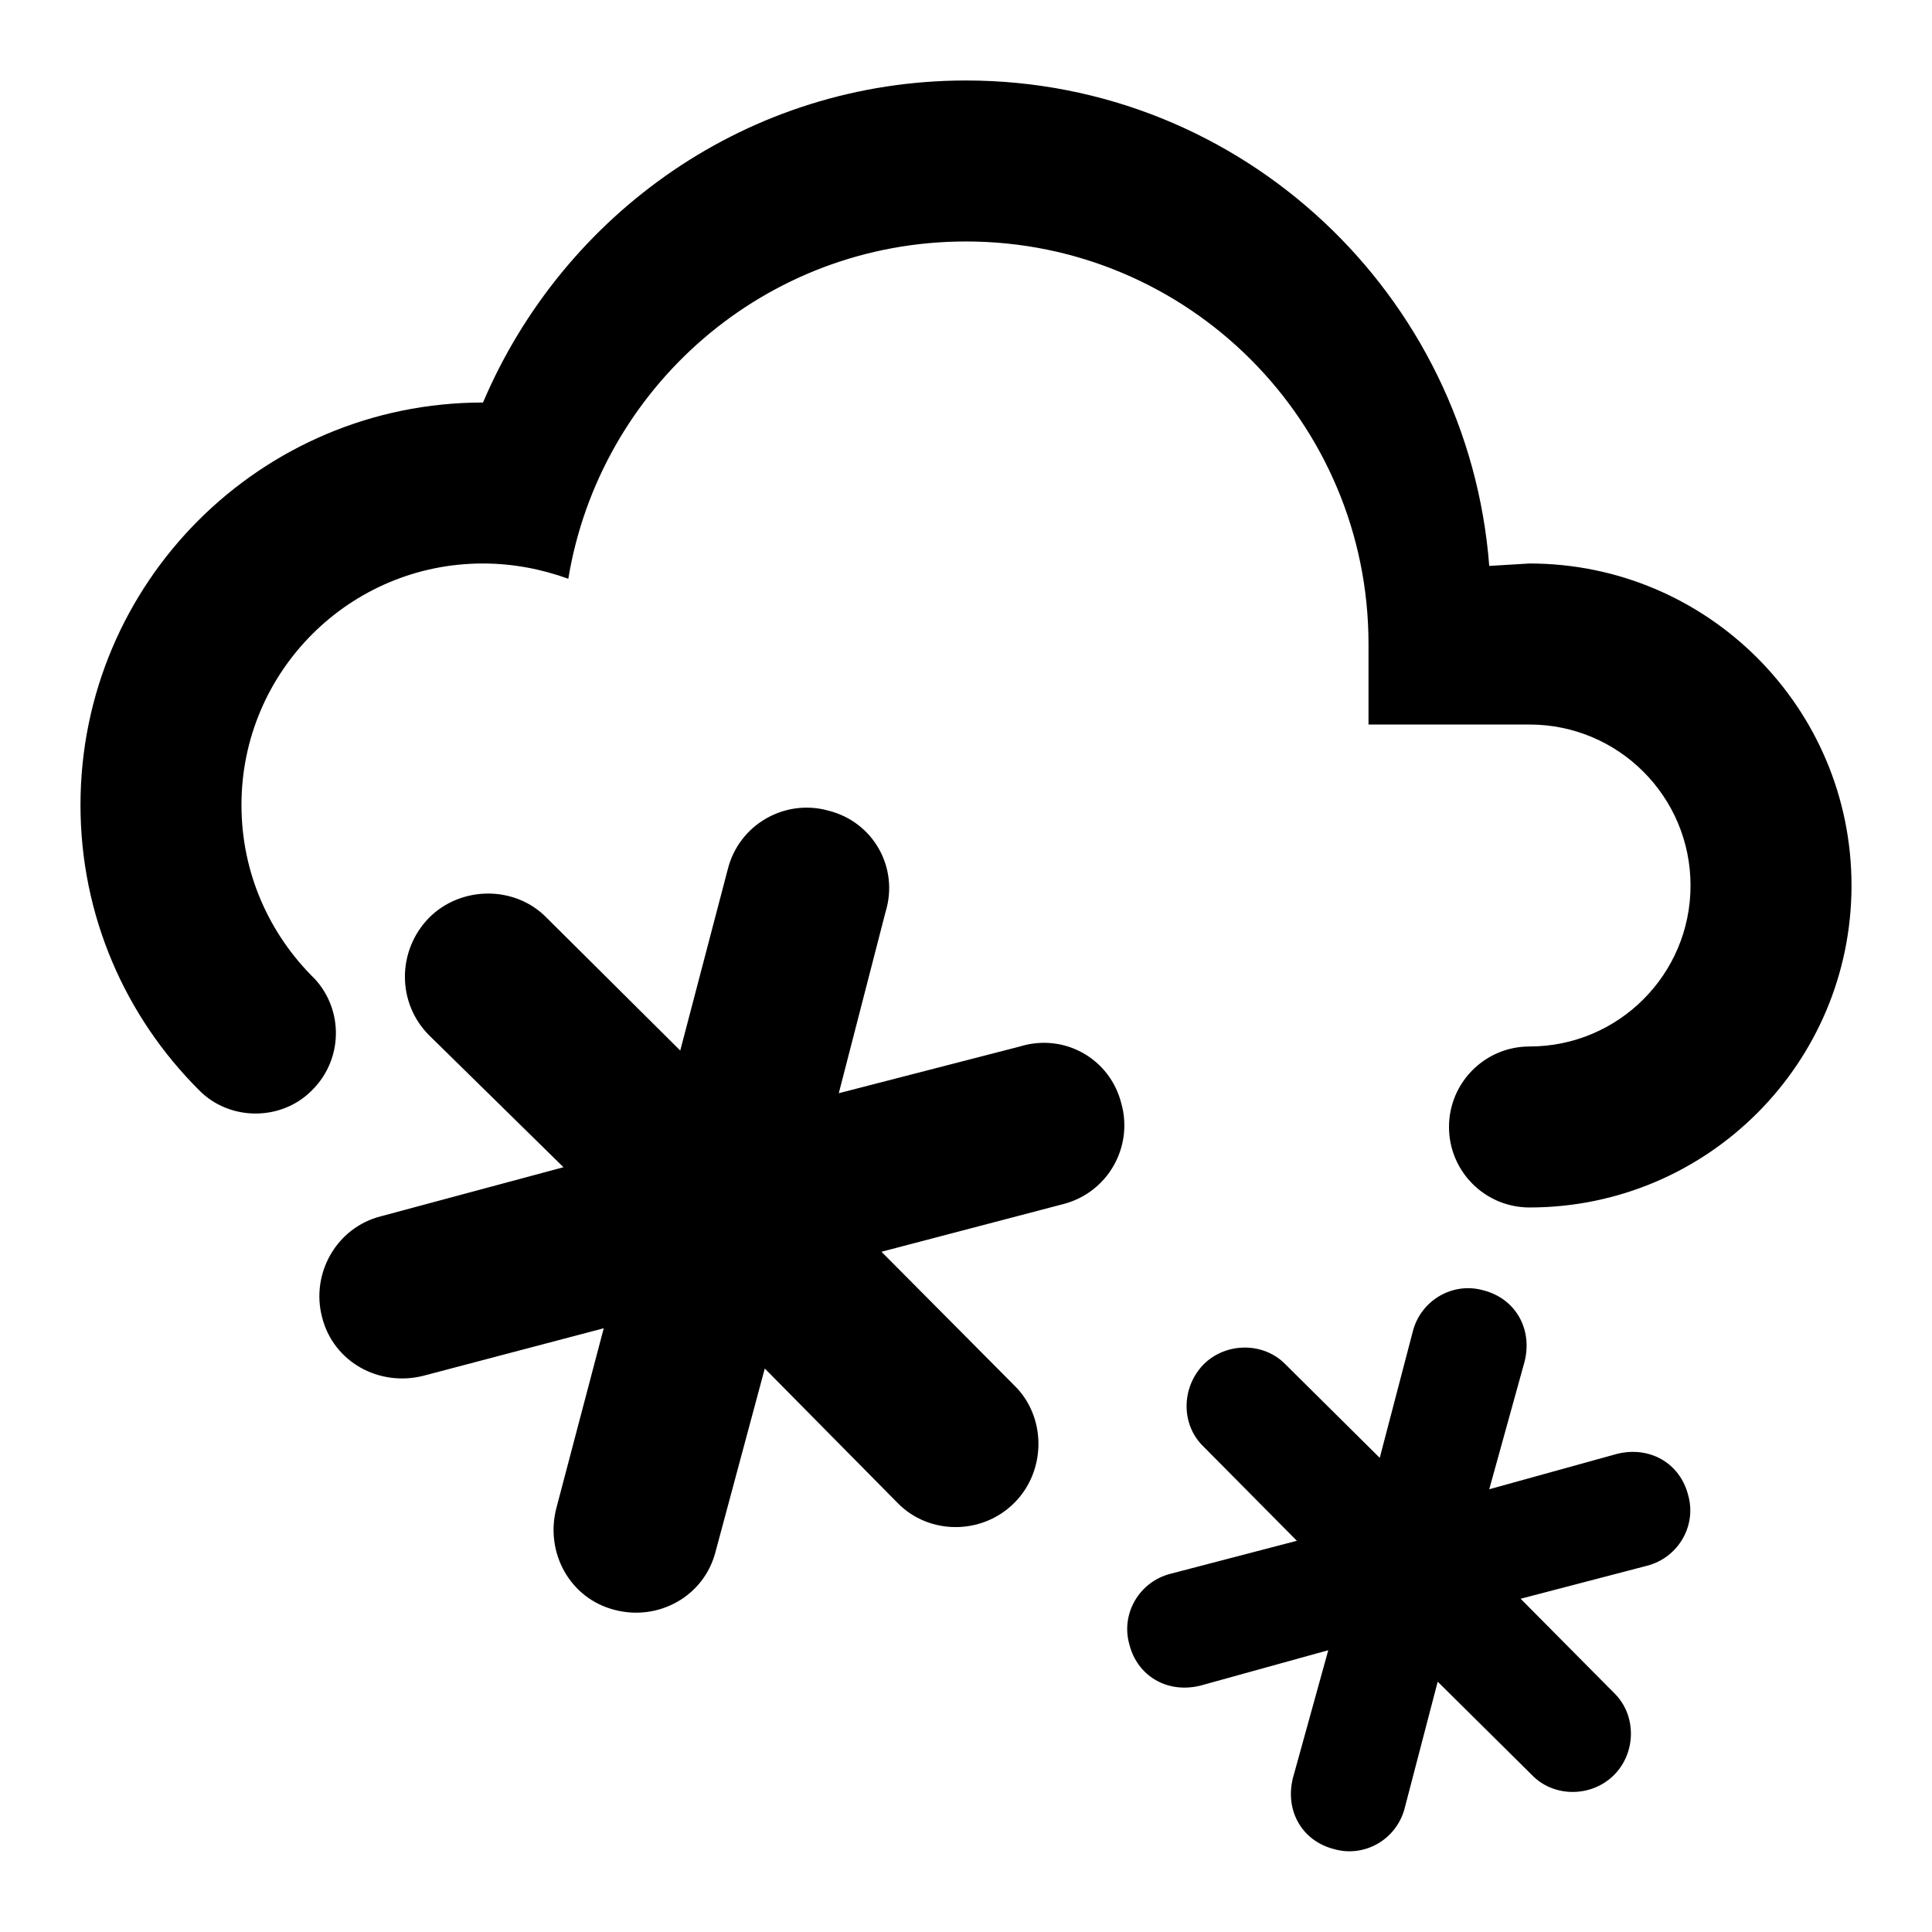
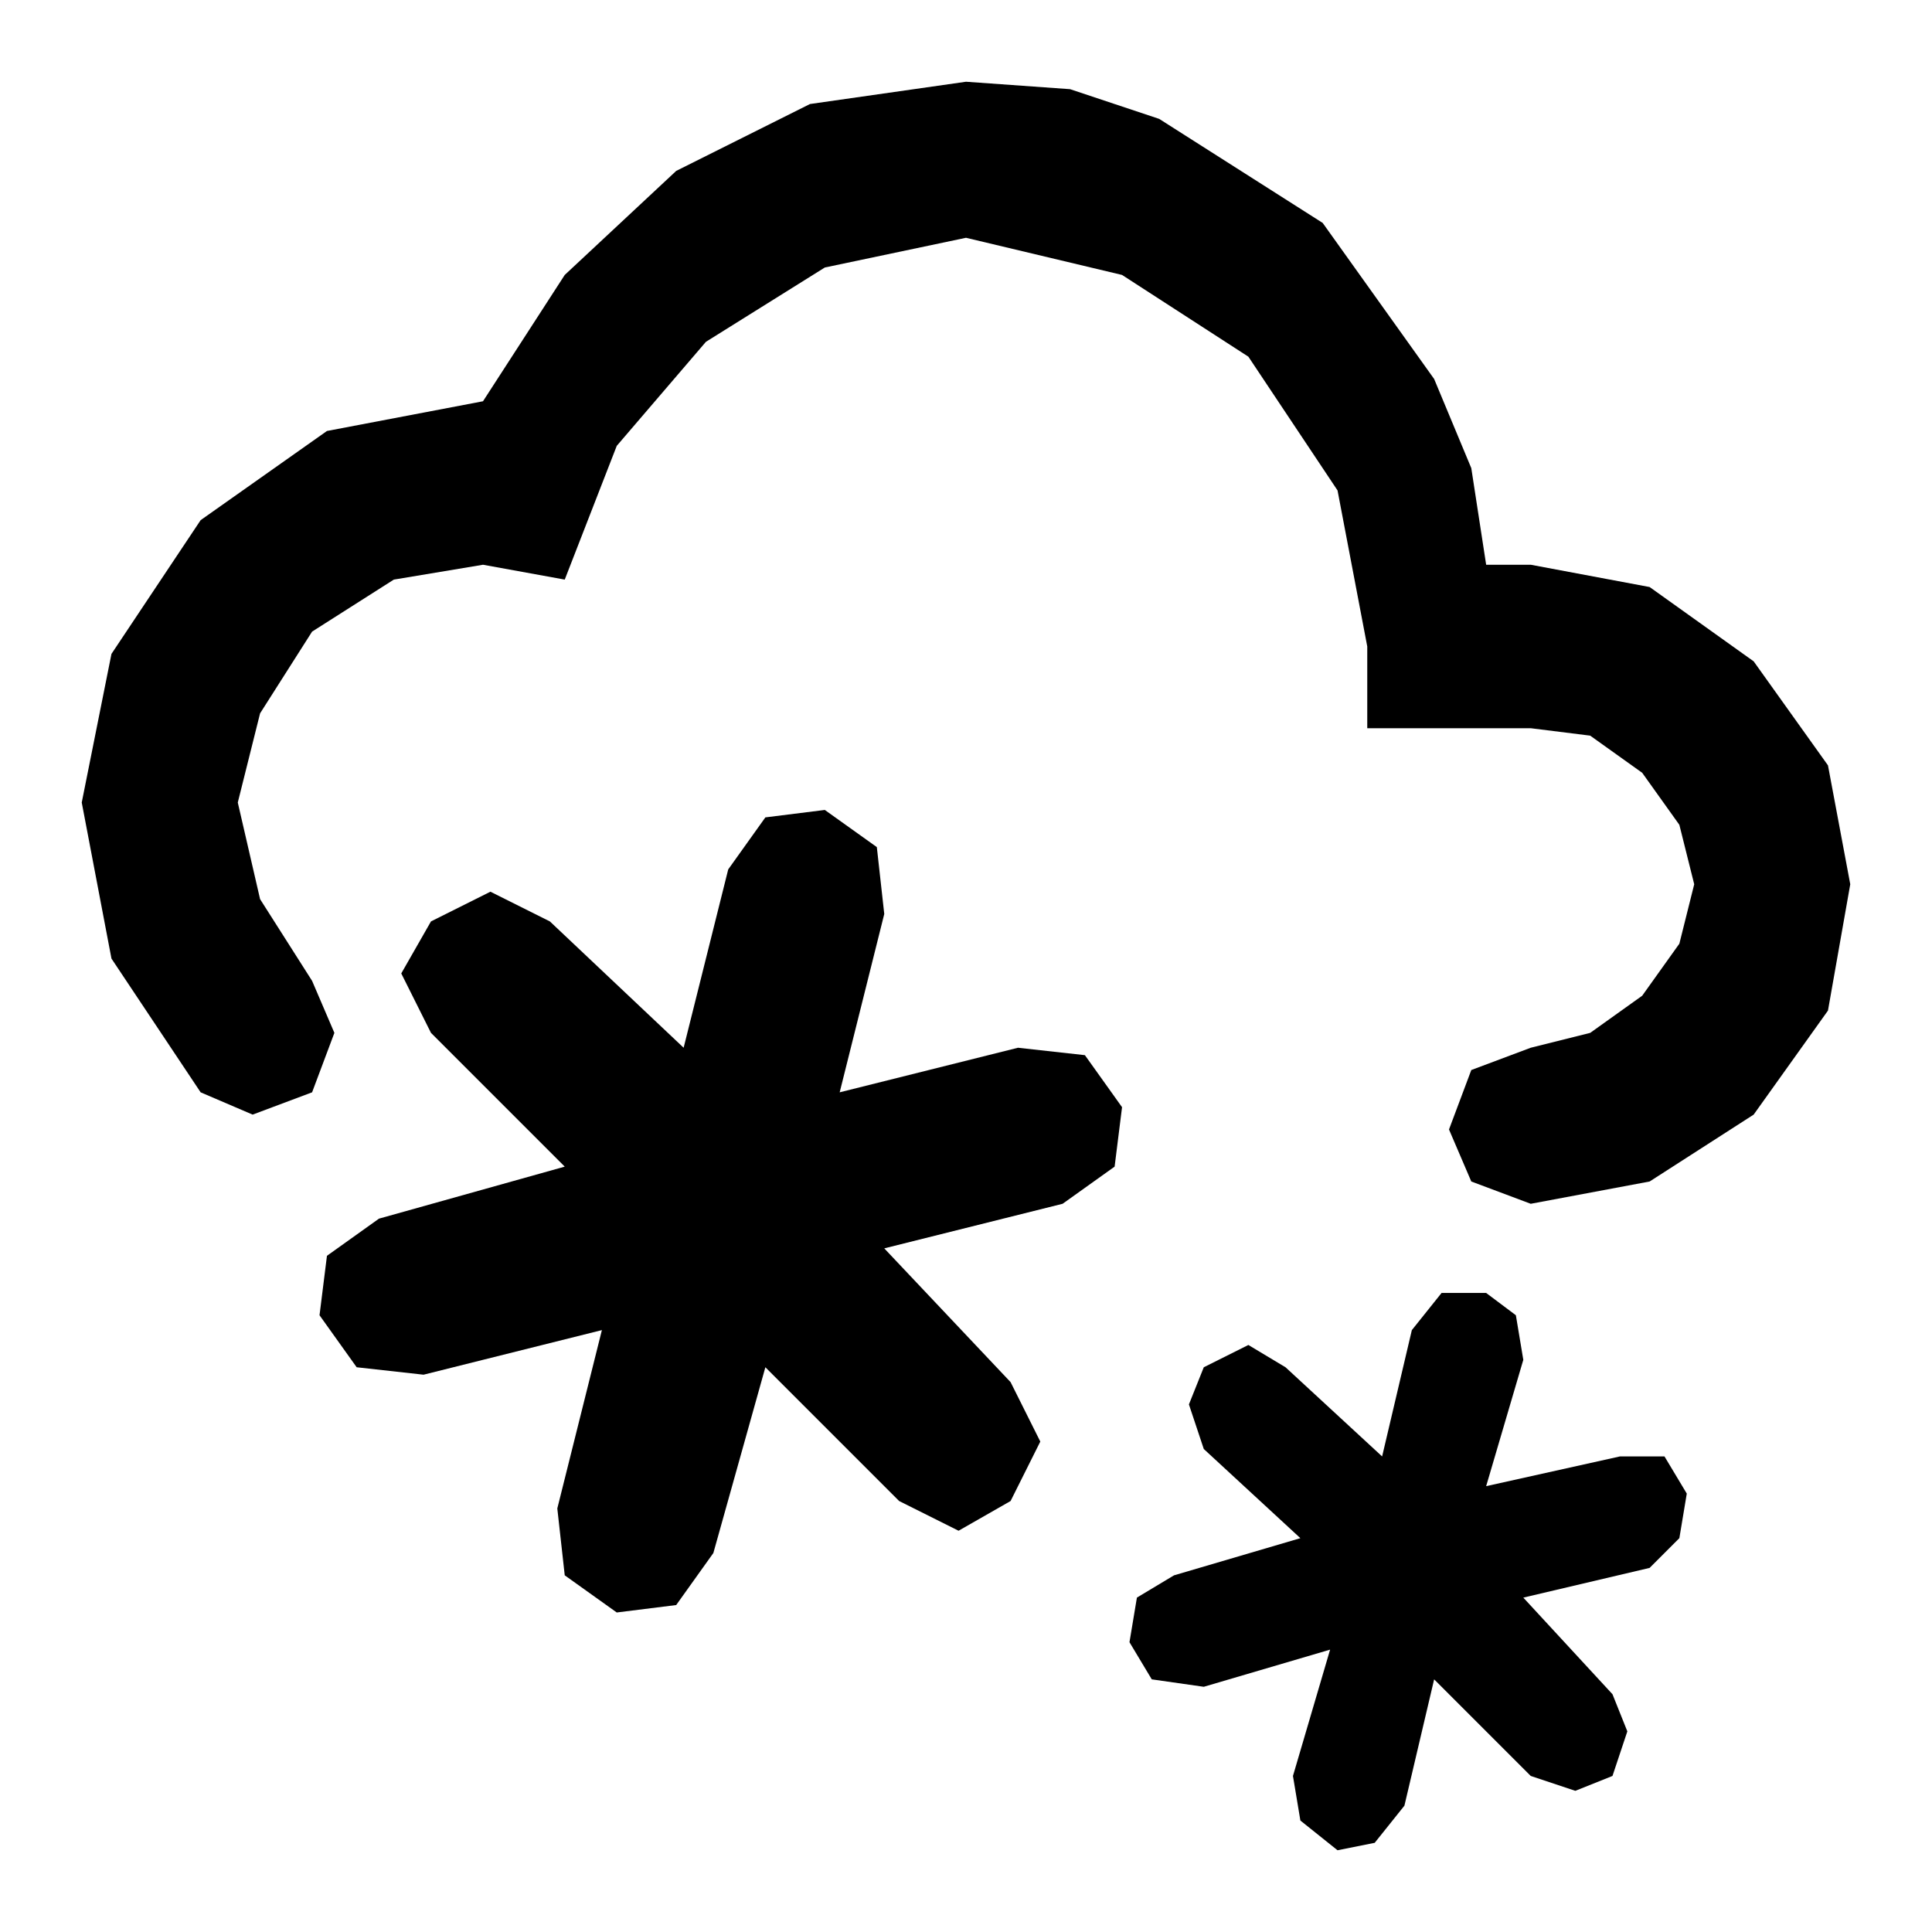
<svg xmlns="http://www.w3.org/2000/svg" width="30" height="30" viewBox="0 0 32.5 32.5">
-   <path d="M5.417,22.154C5.227,21.423,5.66,20.651,6.405,20.461L9.479,19.635L7.218,17.415C6.676,16.873,6.676,15.993,7.218,15.438C7.759,14.896,8.667,14.896,9.195,15.438L11.443,17.672L12.242,14.625C12.431,13.867,13.203,13.433,13.934,13.636C14.693,13.826,15.126,14.598,14.896,15.343L14.11,18.39L17.157,17.604C17.902,17.374,18.674,17.807,18.864,18.566C19.067,19.297,18.633,20.069,17.875,20.258L14.828,21.057L17.062,23.305C17.604,23.833,17.604,24.741,17.062,25.282C16.521,25.824,15.627,25.824,15.099,25.282L12.865,23.021L12.039,26.095C11.849,26.853,11.077,27.273,10.346,27.083C9.588,26.894,9.168,26.122,9.357,25.377L10.156,22.344L7.123,23.143C6.378,23.332,5.606,22.913,5.417,22.154M1.354,13.542A6.771,6.771,0,0,1,8.125,6.771C9.479,3.589,12.594,1.354,16.25,1.354C20.895,1.354,24.7,4.956,25.052,9.52L25.729,9.479A5.417,5.417,0,0,1,31.146,14.896A5.417,5.417,0,0,1,25.729,20.312A1.354,1.354,0,0,1,24.375,18.958A1.354,1.354,0,0,1,25.729,17.604A2.708,2.708,0,0,0,28.438,14.896A2.708,2.708,0,0,0,25.729,12.188H23.021V10.833A6.771,6.771,0,0,0,16.25,4.062C12.865,4.062,10.089,6.527,9.56,9.736C9.114,9.574,8.626,9.479,8.125,9.479A4.062,4.062,0,0,0,4.062,13.542C4.062,14.693,4.536,15.722,5.295,16.467C5.782,16.995,5.769,17.821,5.254,18.335C4.74,18.864,3.859,18.864,3.345,18.335C2.112,17.103,1.354,15.41,1.354,13.542M18.999,27.666C19.134,28.194,19.635,28.492,20.191,28.356L22.344,27.76L21.748,29.914C21.613,30.469,21.91,30.97,22.439,31.105C22.953,31.254,23.495,30.943,23.63,30.415L24.185,28.289L25.77,29.859C26.135,30.239,26.772,30.239,27.151,29.859C27.53,29.48,27.53,28.844,27.151,28.478L25.58,26.894L27.706,26.339C28.234,26.203,28.546,25.661,28.397,25.147C28.261,24.619,27.76,24.321,27.205,24.456L25.052,25.052L25.648,22.899C25.783,22.344,25.485,21.843,24.957,21.707C24.443,21.558,23.901,21.87,23.766,22.398L23.21,24.524L21.626,22.953C21.26,22.574,20.624,22.574,20.245,22.953C19.866,23.346,19.866,23.969,20.245,24.334L21.816,25.919L19.69,26.474C19.161,26.609,18.85,27.151,18.999,27.666Z" />
+   <path d="M5.375,22.125L5.5,21.125L6.375,20.5L9.5,19.625L7.25,17.375L6.75,16.375L7.25,15.5L8.25,15L9.25,15.5L11.5,17.625L12.25,14.625L12.875,13.75L13.875,13.625L14.75,14.25L14.875,15.375L14.125,18.375L17.125,17.625L18.25,17.75L18.875,18.625L18.75,19.625L17.875,20.25L14.875,21L17,23.25L17.5,24.25L17,25.25L16.125,25.75L15.125,25.25L12.875,23L12,26.125L11.375,27L10.375,27.125L9.5,26.5L9.375,25.375L10.125,22.375L7.125,23.125L6,23L5.375,22.125M1.375,13.5L1.875,11L3.375,8.75L5.5,7.25L8.125,6.75L9.5,4.625L11.375,2.875L13.625,1.75L16.25,1.375L18,1.5L19.5,2L22.25,3.75L24.125,6.375L24.75,7.875L25,9.5L25.75,9.5L27.75,9.875L29.5,11.125L30.75,12.875L31.125,14.875L30.75,17L29.5,18.75L27.75,19.875L25.75,20.25L24.75,19.875L24.375,19L24.75,18L25.75,17.625L26.75,17.375L27.625,16.75L28.25,15.875L28.5,14.875L28.25,13.875L27.625,13L26.75,12.375L25.75,12.25L23,12.25L23,10.875L22.5,8.25L21,6L18.875,4.625L16.25,4L13.875,4.5L11.875,5.75L10.375,7.5L9.5,9.75L8.125,9.5L6.625,9.75L5.25,10.625L4.375,12L4,13.5L4.375,15.125L5.25,16.5L5.625,17.375L5.25,18.375L4.25,18.75L3.375,18.375L1.875,16.125L1.375,13.5M19,27.625L19.375,28.25L20.25,28.375L22.375,27.75L21.75,29.875L21.875,30.625L22.5,31.125L23.125,31L23.625,30.375L24.125,28.25L25.75,29.875L26.5,30.125L27.125,29.875L27.375,29.125L27.125,28.5L25.625,26.875L27.75,26.375L28.25,25.875L28.375,25.125L28,24.5L27.25,24.5L25,25L25.625,22.875L25.5,22.125L25,21.75L24.25,21.75L23.75,22.375L23.25,24.5L21.625,23L21,22.625L20.25,23L20,23.625L20.25,24.375L21.875,25.875L19.75,26.5L19.125,26.875L19,27.625Z" />
</svg>
